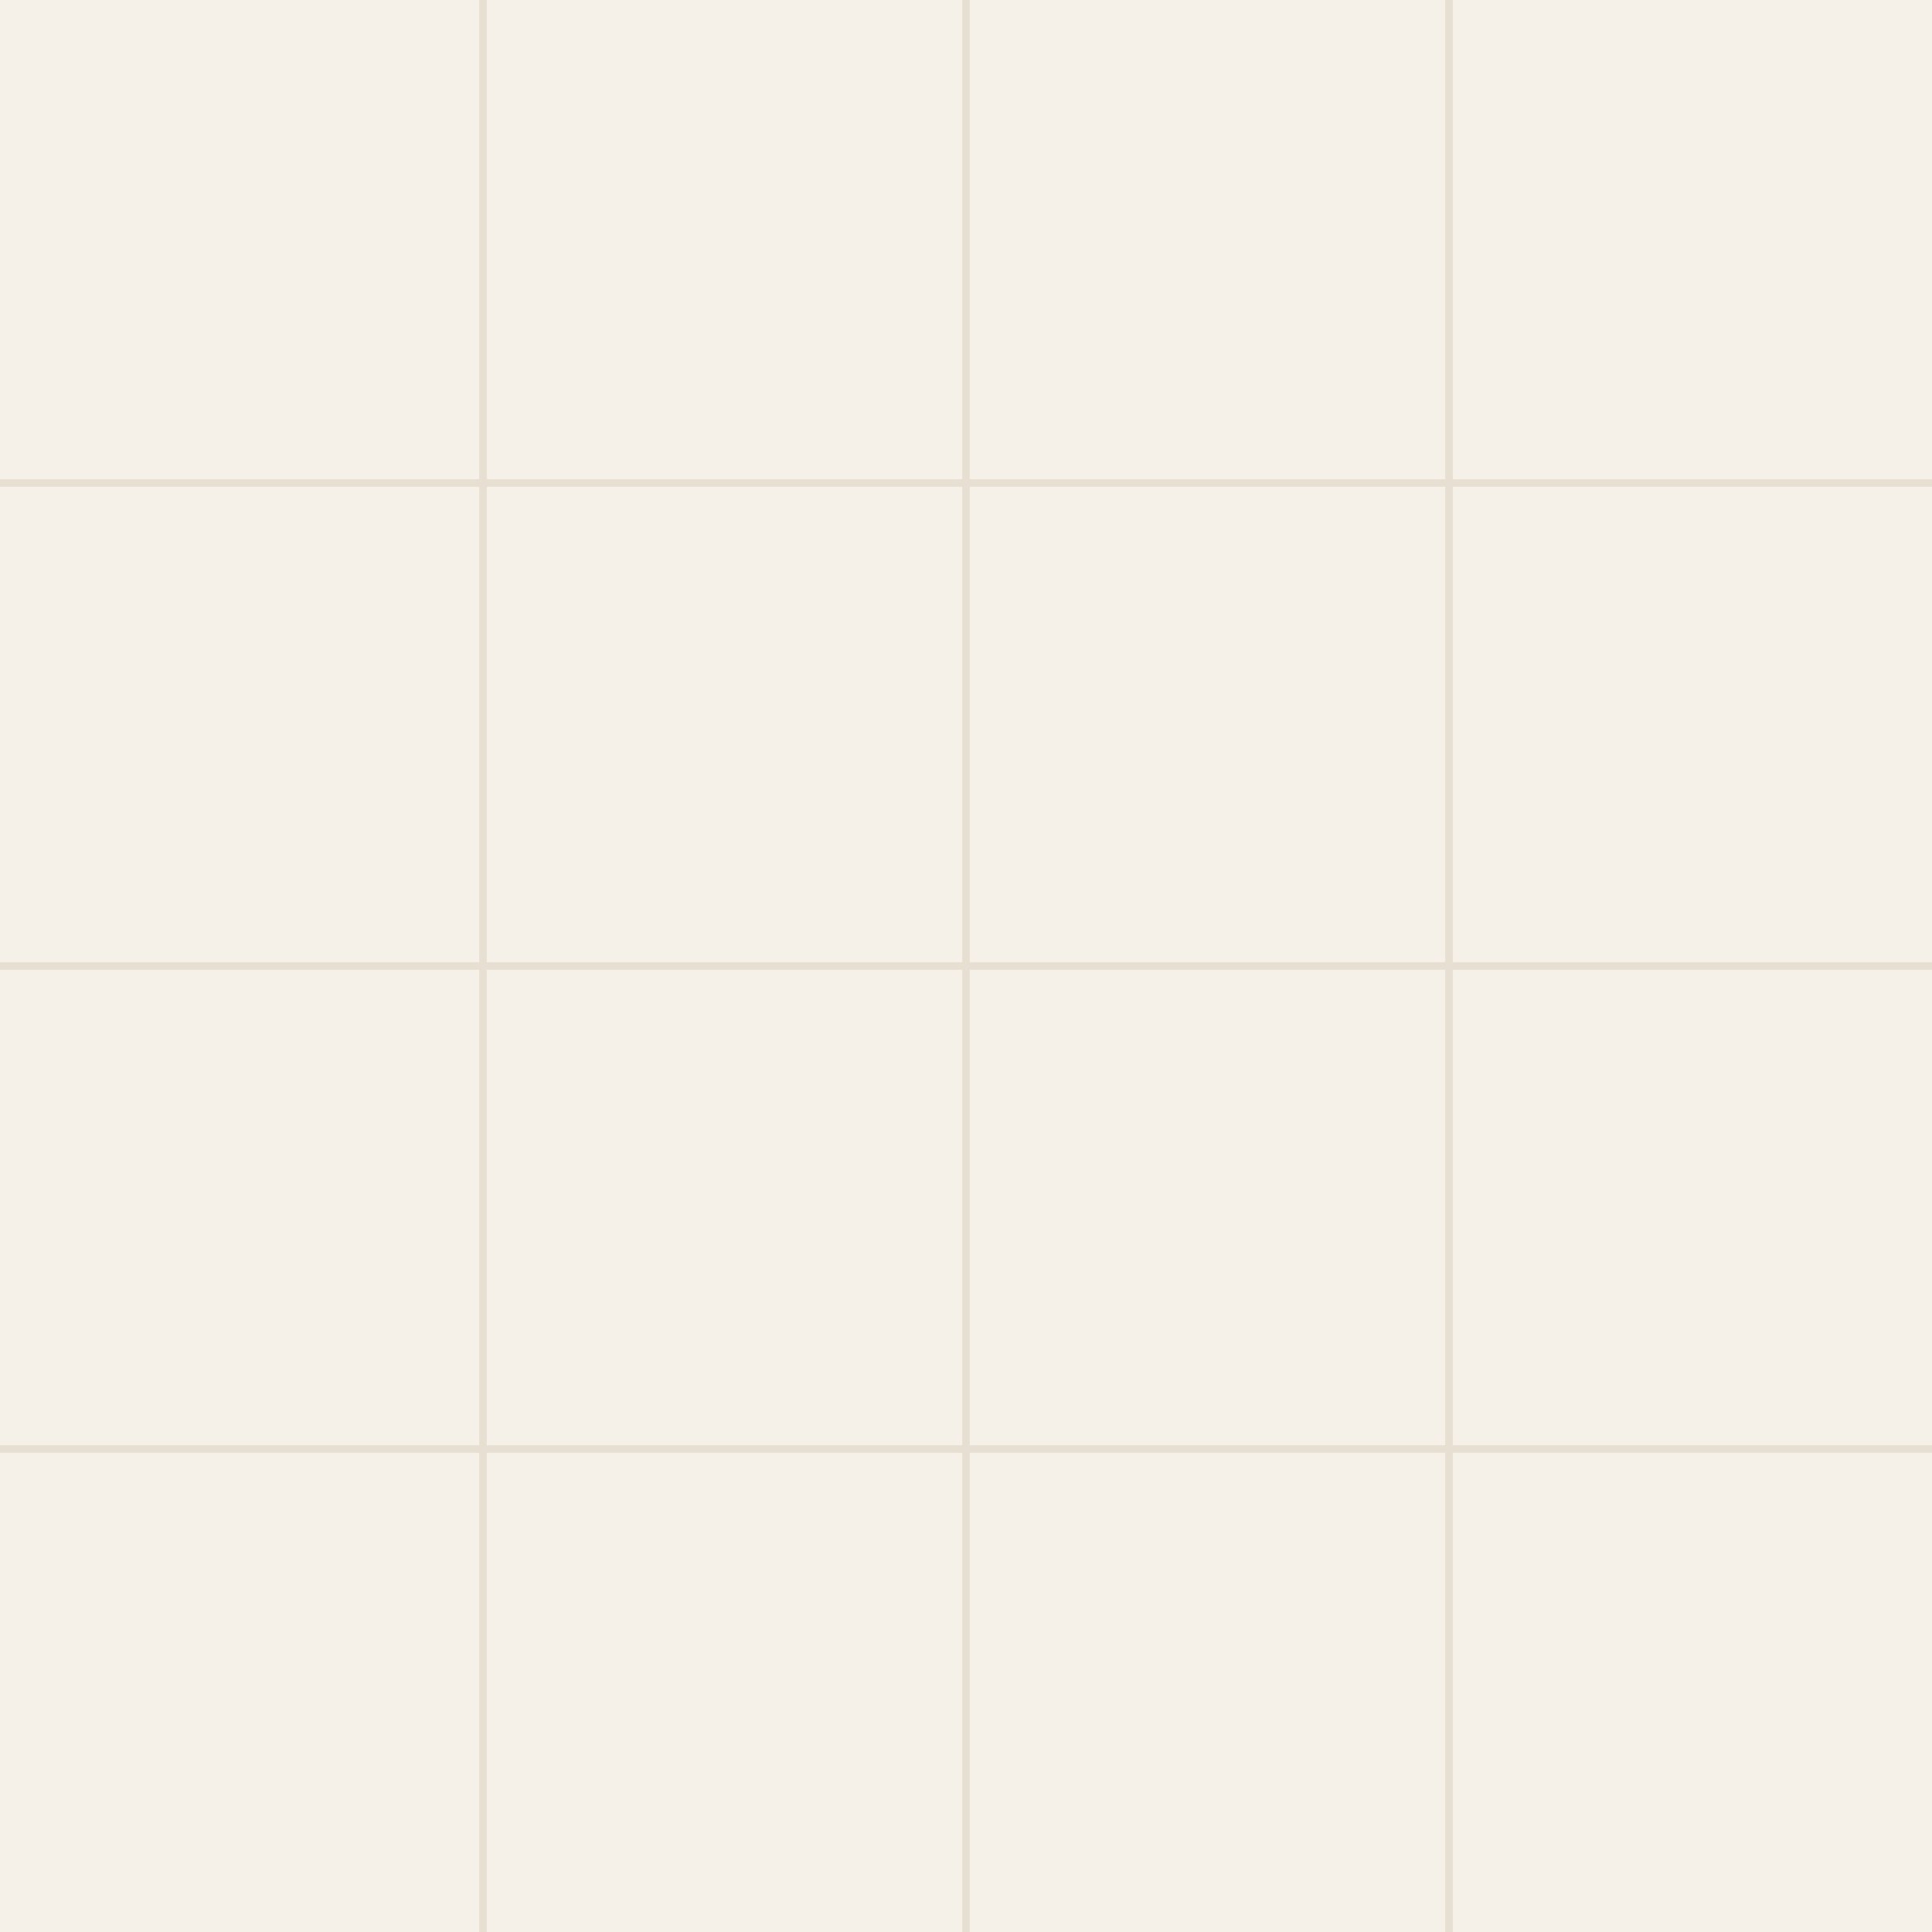
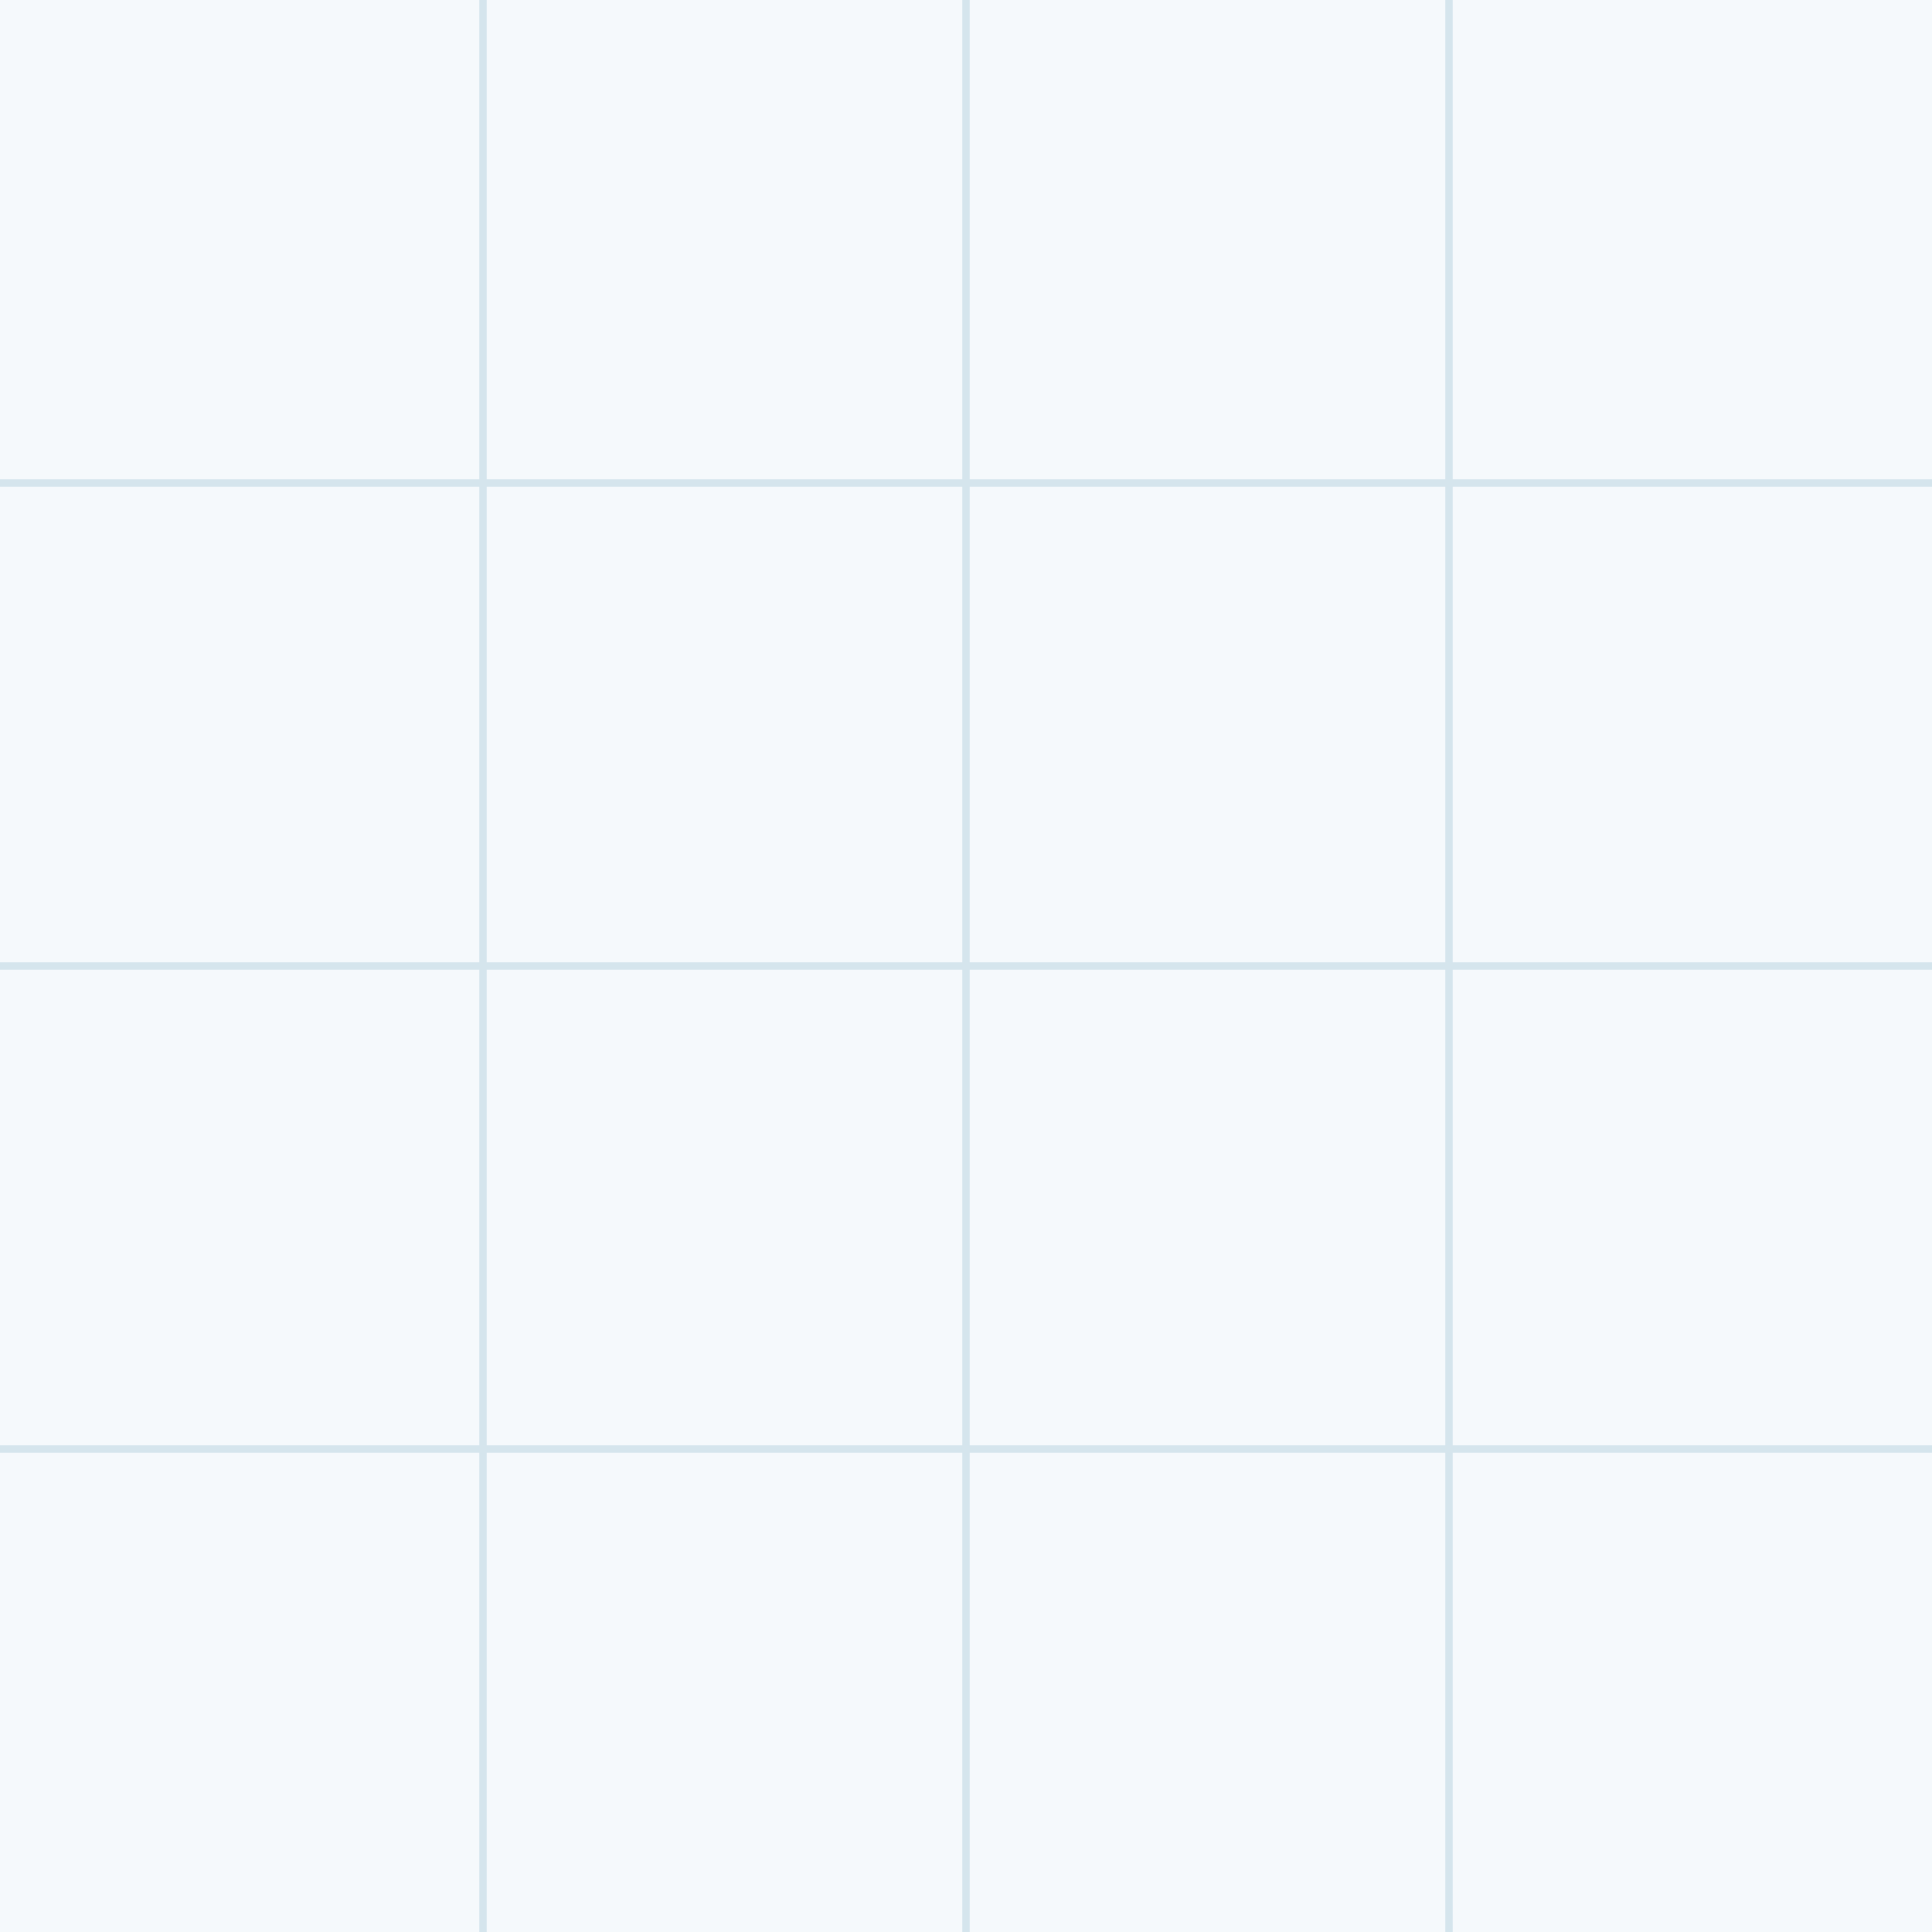
<svg xmlns="http://www.w3.org/2000/svg" width="256" height="256" viewBox="0 0 256 256">
-   <path fill="#f5f1e9" d="M0 0h256v256H0z" />
-   <path fill="none" stroke="#e7dfd2" stroke-width="1" d="M0 64h256M0 128h256M0 192h256M64 0v256M128 0v256M192 0v256" />
+   <path fill="#f5f9fc" d="M0 0h256v256H0z" />
+   <path fill="none" stroke="#d5e5ed" stroke-width="1" d="M0 64h256M0 128h256M0 192h256M64 0v256M128 0v256M192 0v256" />
</svg>
